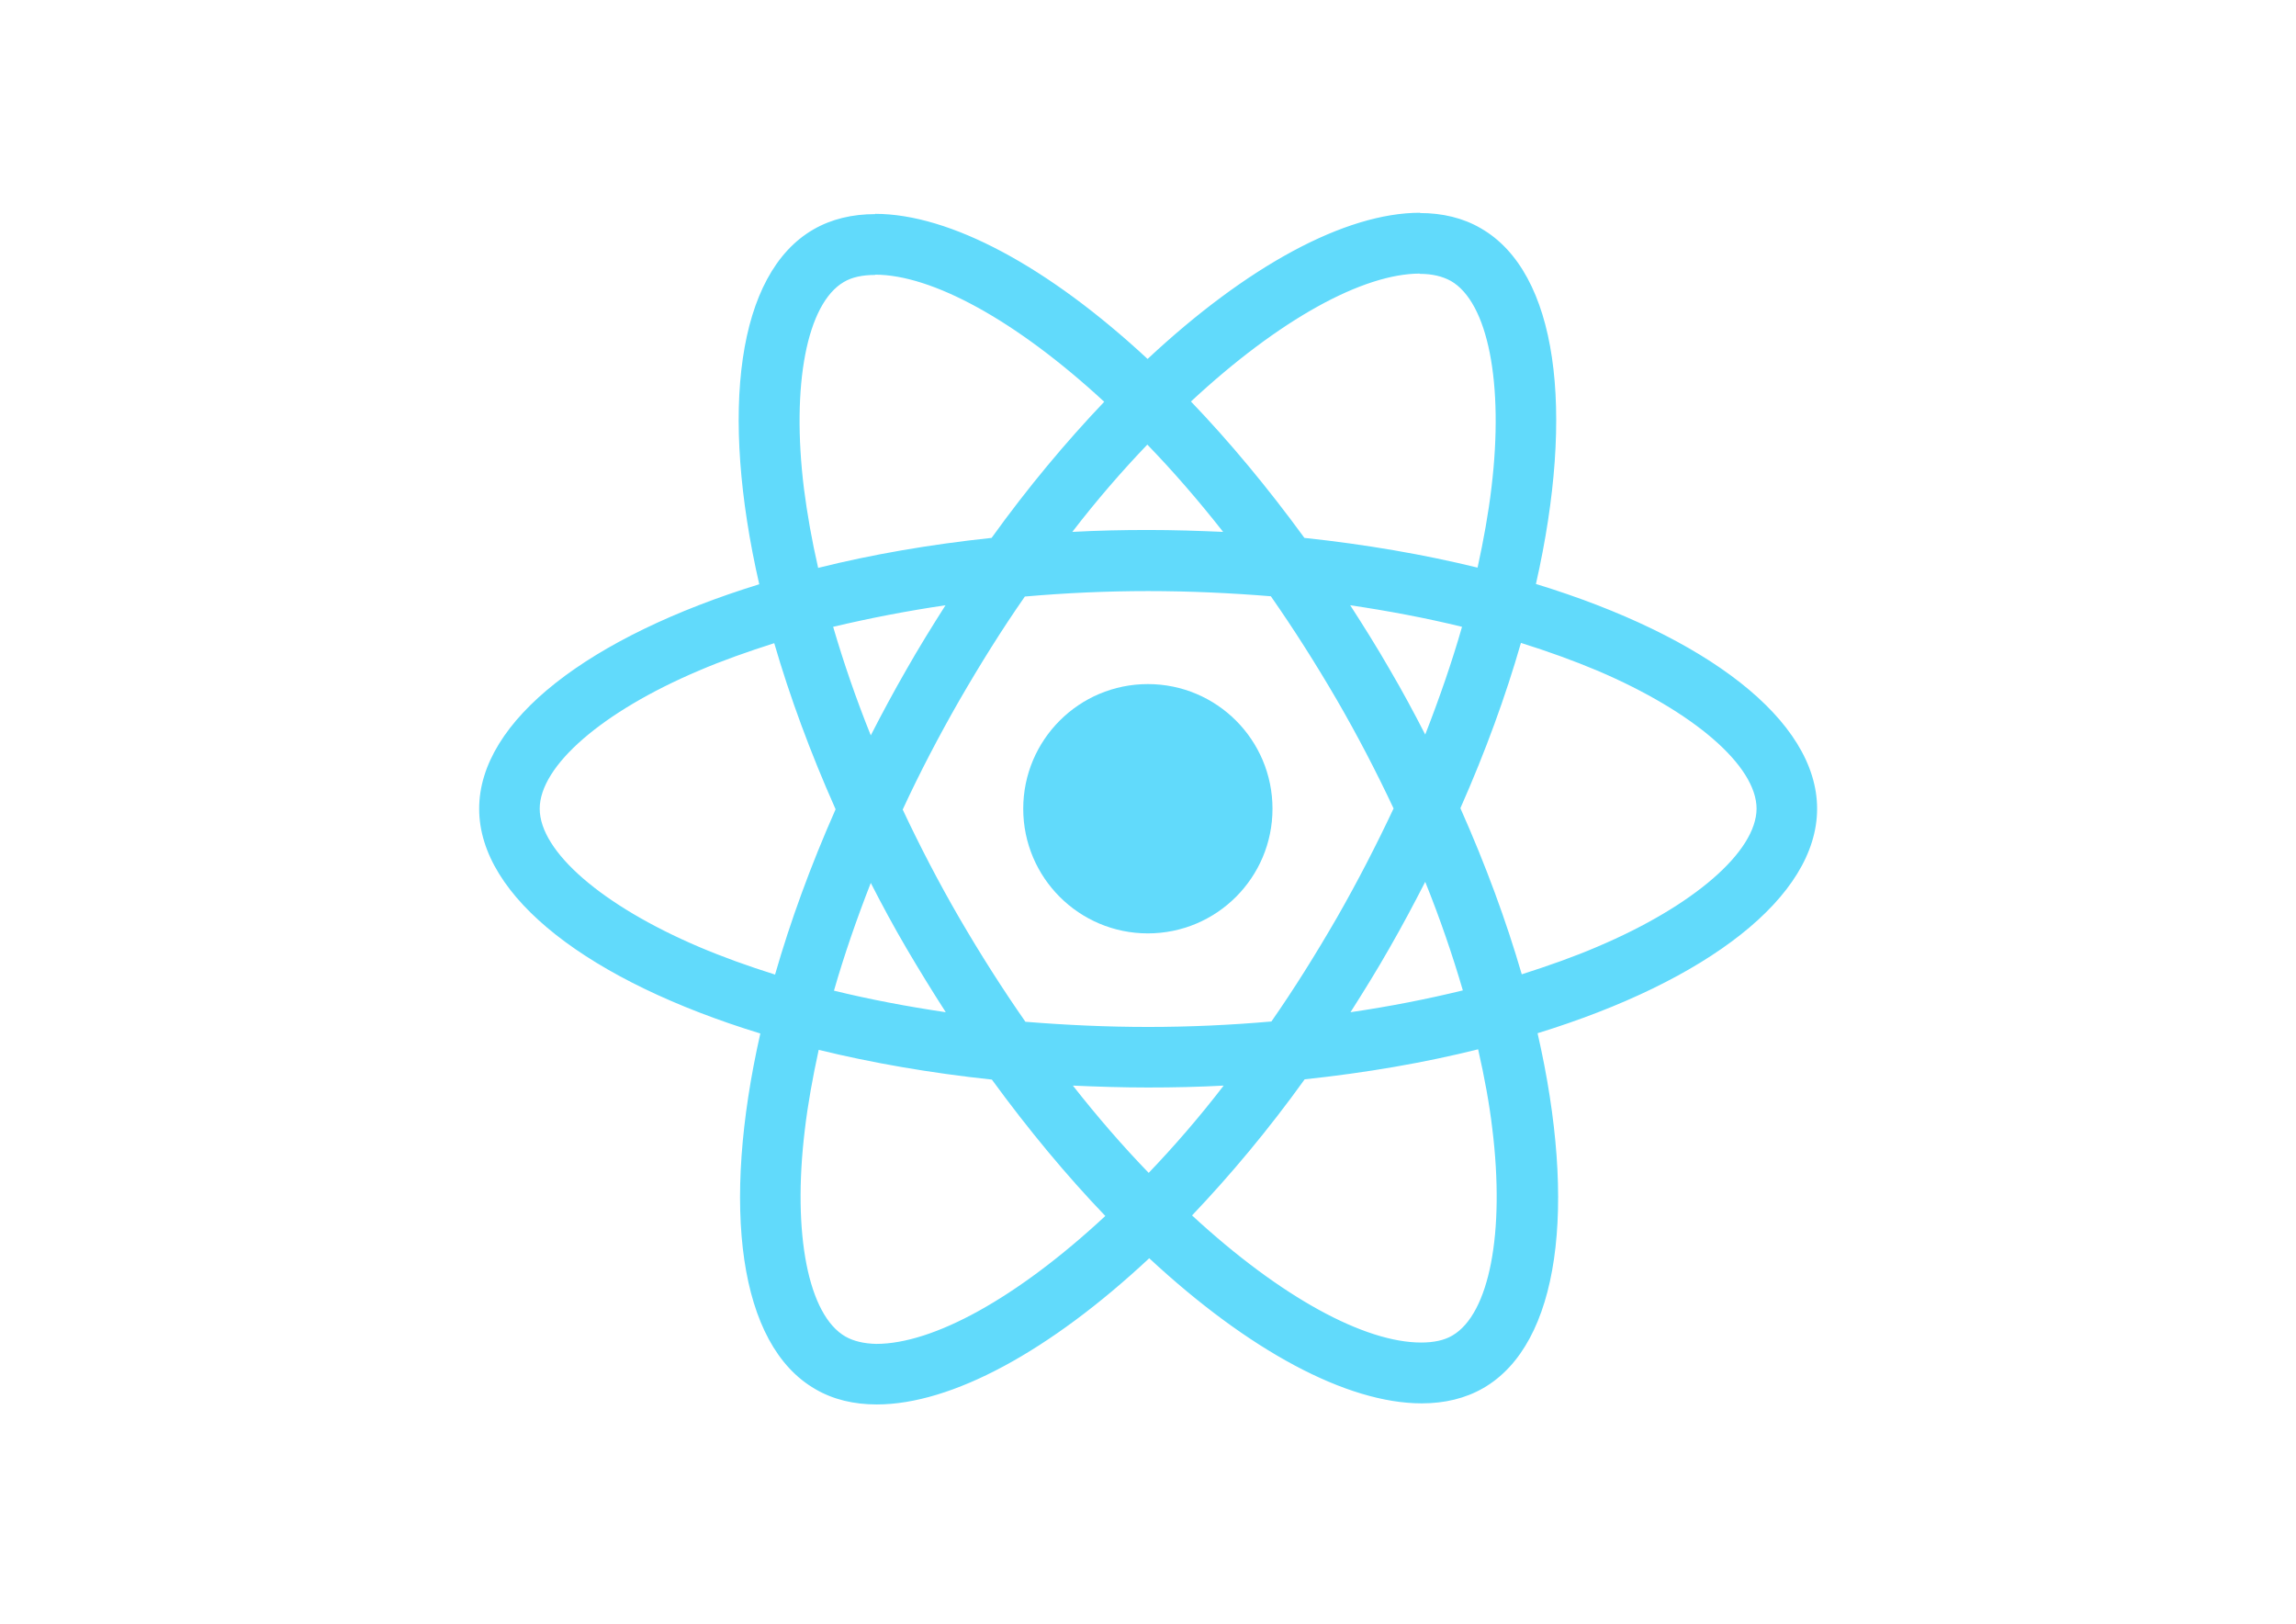
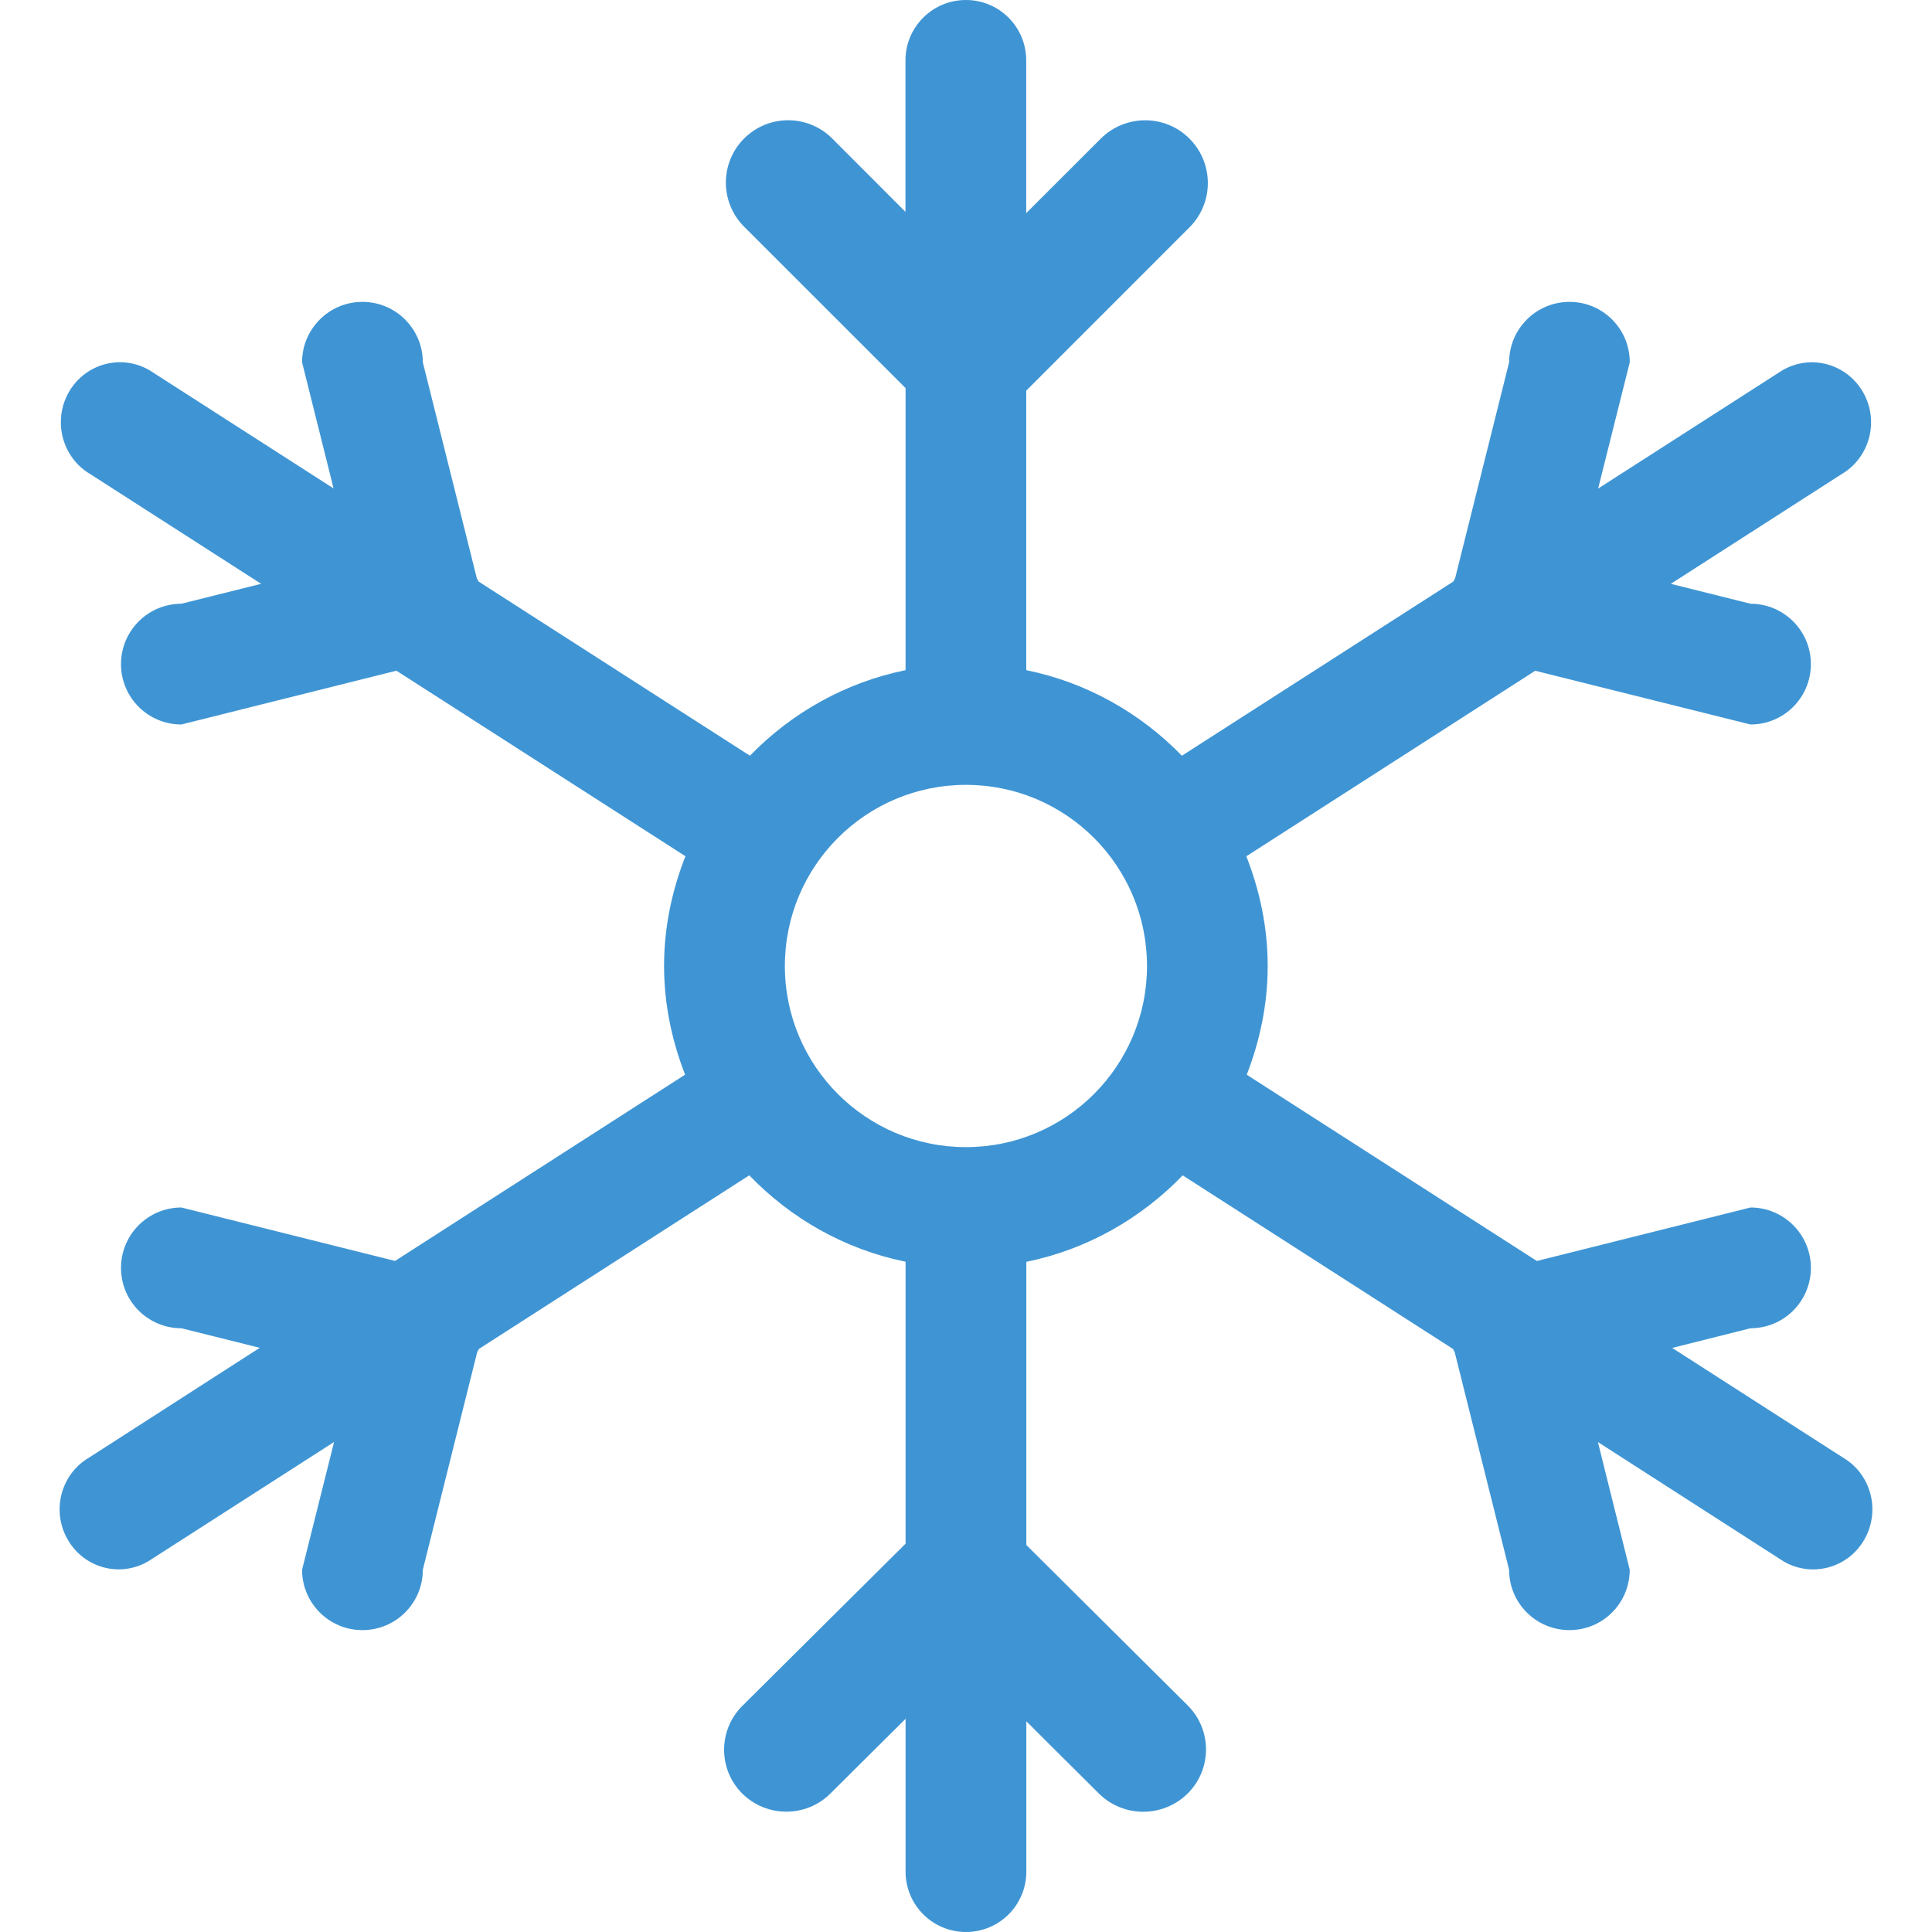
- <svg xmlns="http://www.w3.org/2000/svg" viewBox="0 0 841.9 595.3">
-   <g fill="#61DAFB">
-     <path d="M666.3 296.5c0-32.5-40.7-63.3-103.1-82.4 14.4-63.6 8-114.2-20.2-130.4-6.5-3.8-14.1-5.6-22.4-5.6v22.3c4.6 0 8.3.9 11.4 2.6 13.6 7.8 19.5 37.5 14.9 75.7-1.1 9.4-2.9 19.3-5.1 29.4-19.6-4.8-41-8.5-63.5-10.9-13.5-18.5-27.5-35.3-41.6-50 32.6-30.3 63.2-46.9 84-46.9V78c-27.5 0-63.5 19.6-99.9 53.6-36.4-33.8-72.4-53.2-99.9-53.2v22.3c20.7 0 51.4 16.5 84 46.6-14 14.7-28 31.4-41.3 49.9-22.6 2.4-44 6.1-63.6 11-2.3-10-4-19.7-5.2-29-4.7-38.2 1.1-67.9 14.6-75.8 3-1.8 6.9-2.6 11.5-2.6V78.5c-8.4 0-16 1.8-22.6 5.6-28.1 16.2-34.4 66.7-19.9 130.1-62.2 19.2-102.7 49.9-102.7 82.3 0 32.5 40.7 63.3 103.1 82.4-14.4 63.6-8 114.2 20.2 130.4 6.5 3.8 14.1 5.6 22.5 5.6 27.5 0 63.5-19.6 99.9-53.6 36.4 33.8 72.4 53.2 99.9 53.2 8.4 0 16-1.8 22.6-5.6 28.1-16.2 34.4-66.7 19.9-130.1 62-19.1 102.5-49.9 102.5-82.3zm-130.2-66.7c-3.7 12.9-8.3 26.2-13.5 39.5-4.1-8-8.4-16-13.1-24-4.6-8-9.5-15.8-14.4-23.4 14.2 2.1 27.9 4.7 41 7.9zm-45.8 106.5c-7.8 13.5-15.8 26.3-24.1 38.2-14.9 1.3-30 2-45.2 2-15.1 0-30.2-.7-45-1.9-8.3-11.9-16.4-24.6-24.2-38-7.6-13.1-14.5-26.4-20.8-39.8 6.2-13.4 13.2-26.8 20.7-39.9 7.8-13.5 15.8-26.3 24.1-38.2 14.9-1.3 30-2 45.2-2 15.1 0 30.2.7 45 1.9 8.3 11.9 16.4 24.6 24.2 38 7.6 13.1 14.5 26.4 20.8 39.8-6.3 13.4-13.2 26.8-20.7 39.9zm32.3-13c5.4 13.4 10 26.8 13.8 39.8-13.1 3.2-26.9 5.9-41.2 8 4.9-7.7 9.8-15.6 14.4-23.7 4.6-8 8.9-16.1 13-24.1zM421.2 430c-9.3-9.6-18.6-20.3-27.8-32 9 .4 18.2.7 27.5.7 9.4 0 18.7-.2 27.8-.7-9 11.7-18.3 22.4-27.5 32zm-74.4-58.9c-14.2-2.1-27.9-4.7-41-7.9 3.7-12.9 8.3-26.2 13.5-39.5 4.1 8 8.4 16 13.1 24 4.7 8 9.5 15.8 14.4 23.4zM420.7 163c9.3 9.6 18.6 20.3 27.8 32-9-.4-18.2-.7-27.5-.7-9.4 0-18.7.2-27.8.7 9-11.7 18.3-22.4 27.5-32zm-74 58.9c-4.9 7.7-9.8 15.6-14.4 23.7-4.6 8-8.9 16-13 24-5.4-13.4-10-26.8-13.8-39.8 13.1-3.1 26.9-5.8 41.2-7.9zm-90.5 125.2c-35.4-15.1-58.3-34.9-58.3-50.6 0-15.7 22.9-35.6 58.3-50.6 8.6-3.7 18-7 27.7-10.1 5.7 19.6 13.2 40 22.5 60.9-9.2 20.8-16.6 41.1-22.2 60.6-9.9-3.1-19.3-6.5-28-10.2zM310 490c-13.6-7.8-19.5-37.5-14.9-75.7 1.1-9.4 2.9-19.3 5.1-29.4 19.6 4.8 41 8.5 63.5 10.9 13.5 18.5 27.5 35.3 41.6 50-32.6 30.3-63.2 46.9-84 46.9-4.5-.1-8.3-1-11.3-2.7zm237.2-76.2c4.7 38.2-1.1 67.9-14.6 75.8-3 1.8-6.9 2.6-11.5 2.6-20.7 0-51.4-16.5-84-46.6 14-14.7 28-31.4 41.3-49.9 22.6-2.4 44-6.1 63.6-11 2.3 10.1 4.1 19.8 5.2 29.1zm38.5-66.7c-8.6 3.7-18 7-27.7 10.1-5.7-19.6-13.2-40-22.5-60.9 9.2-20.8 16.6-41.1 22.2-60.6 9.9 3.1 19.3 6.5 28.1 10.2 35.4 15.1 58.3 34.9 58.3 50.6-.1 15.7-23 35.6-58.4 50.6zM320.8 78.4z" />
-     <circle cx="420.9" cy="296.5" r="45.7" />
-     <path d="M520.5 78.1z" />
+ <svg xmlns="http://www.w3.org/2000/svg" version="1.1" id="Layer_1" x="0px" y="0px" viewBox="0 0 299.638 299.638" style="enable-background:new 0 0 299.638 299.638;" xml:space="preserve">
+   <g>
+     <g>
+       <path style="fill:#3F95D4;" d="M285.808,226.048l-26.462-16.995L271.491,206c5.178,0,9.364-4.186,9.364-9.364    c0-5.169-4.186-9.364-9.364-9.364l-33.138,8.296l-44.992-28.887c2.032-5.253,3.249-10.899,3.249-16.864    c0-6.021-1.245-11.733-3.315-17.014L238.1,104.03l33.391,8.334c5.178,0,9.364-4.186,9.364-9.364c0-5.169-4.186-9.364-9.364-9.364    l-12.36-3.09l26.462-16.995c4.392-2.566,5.908-8.259,3.362-12.706c-2.547-4.457-8.137-5.974-12.529-3.408l-28.568,18.334    l4.907-19.589c0-5.169-4.167-9.364-9.345-9.364s-9.364,4.195-9.364,9.364l-8.38,33.512l-0.29,0.506l-42.08,27.005    c-6.442-6.611-14.738-11.358-24.139-13.268V60.583l25.31-25.319c3.802-3.802,3.802-9.954,0-13.765    c-3.783-3.792-9.944-3.792-13.755,0l-11.564,11.555V9.364c0-5.169-4.167-9.364-9.364-9.364c-5.169,0-9.364,4.195-9.364,9.364    v23.493L129.07,21.48c-3.774-3.774-9.888-3.774-13.662,0c-3.774,3.774-3.774,9.907,0,13.68l25.038,25.029v43.747    c-9.382,1.91-17.716,6.658-24.139,13.268L74.236,90.2l-0.281-0.506l-8.38-33.512c0-5.169-4.195-9.364-9.364-9.364    s-9.364,4.195-9.364,9.364l4.888,19.57l-28.54-18.325c-4.382-2.566-10-1.049-12.529,3.408c-2.529,4.457-1.03,10.141,3.352,12.706    l26.48,17.004l-12.369,3.09c-5.169,0-9.364,4.195-9.364,9.364c0,5.178,4.186,9.364,9.364,9.364l33.353-8.343l44.824,28.774    c-2.079,5.281-3.315,11.002-3.315,17.014c0,5.965,1.227,11.611,3.259,16.864L61.268,195.56l-33.138-8.287    c-5.169,0-9.364,4.195-9.364,9.364c0,5.178,4.186,9.364,9.364,9.364l12.154,3.034l-26.452,17.014    c-4.392,2.556-5.89,8.249-3.352,12.688c2.528,4.466,8.146,5.983,12.529,3.399l28.803-18.493l-4.963,19.813    c0,5.178,4.195,9.364,9.364,9.364s9.364-4.186,9.364-9.364l8.427-33.728l0.281-0.524l41.921-26.92    c6.442,6.686,14.804,11.48,24.242,13.399v43.728l-25.329,25.169c-3.755,3.745-3.755,9.841,0,13.587    c3.774,3.745,9.907,3.745,13.662,0l11.667-11.592v23.699c0,5.178,4.186,9.364,9.364,9.364s9.364-4.186,9.364-9.364v-23.315    l11.246,11.199c3.802,3.774,9.963,3.774,13.774,0c3.811-3.774,3.783-9.907,0-13.671l-25.02-24.87V195.7    c9.439-1.92,17.791-6.732,24.252-13.409l41.921,26.92l0.272,0.534l8.427,33.709c0,5.178,4.186,9.364,9.364,9.364    c5.178,0,9.345-4.186,9.345-9.364l-4.935-19.804l28.803,18.512c4.392,2.556,10,1.039,12.529-3.408    C291.697,234.288,290.199,228.604,285.808,226.048z M149.81,177.909c-15.497,0-28.082-12.575-28.082-28.091    s12.575-28.091,28.082-28.091c15.516,0,28.082,12.575,28.082,28.091S165.307,177.909,149.81,177.909z" />
+     </g>
  </g>
+   <g>
+ </g>
+   <g>
+ </g>
+   <g>
+ </g>
+   <g>
+ </g>
+   <g>
+ </g>
+   <g>
+ </g>
+   <g>
+ </g>
+   <g>
+ </g>
+   <g>
+ </g>
+   <g>
+ </g>
+   <g>
+ </g>
+   <g>
+ </g>
+   <g>
+ </g>
+   <g>
+ </g>
+   <g>
+ </g>
</svg>
